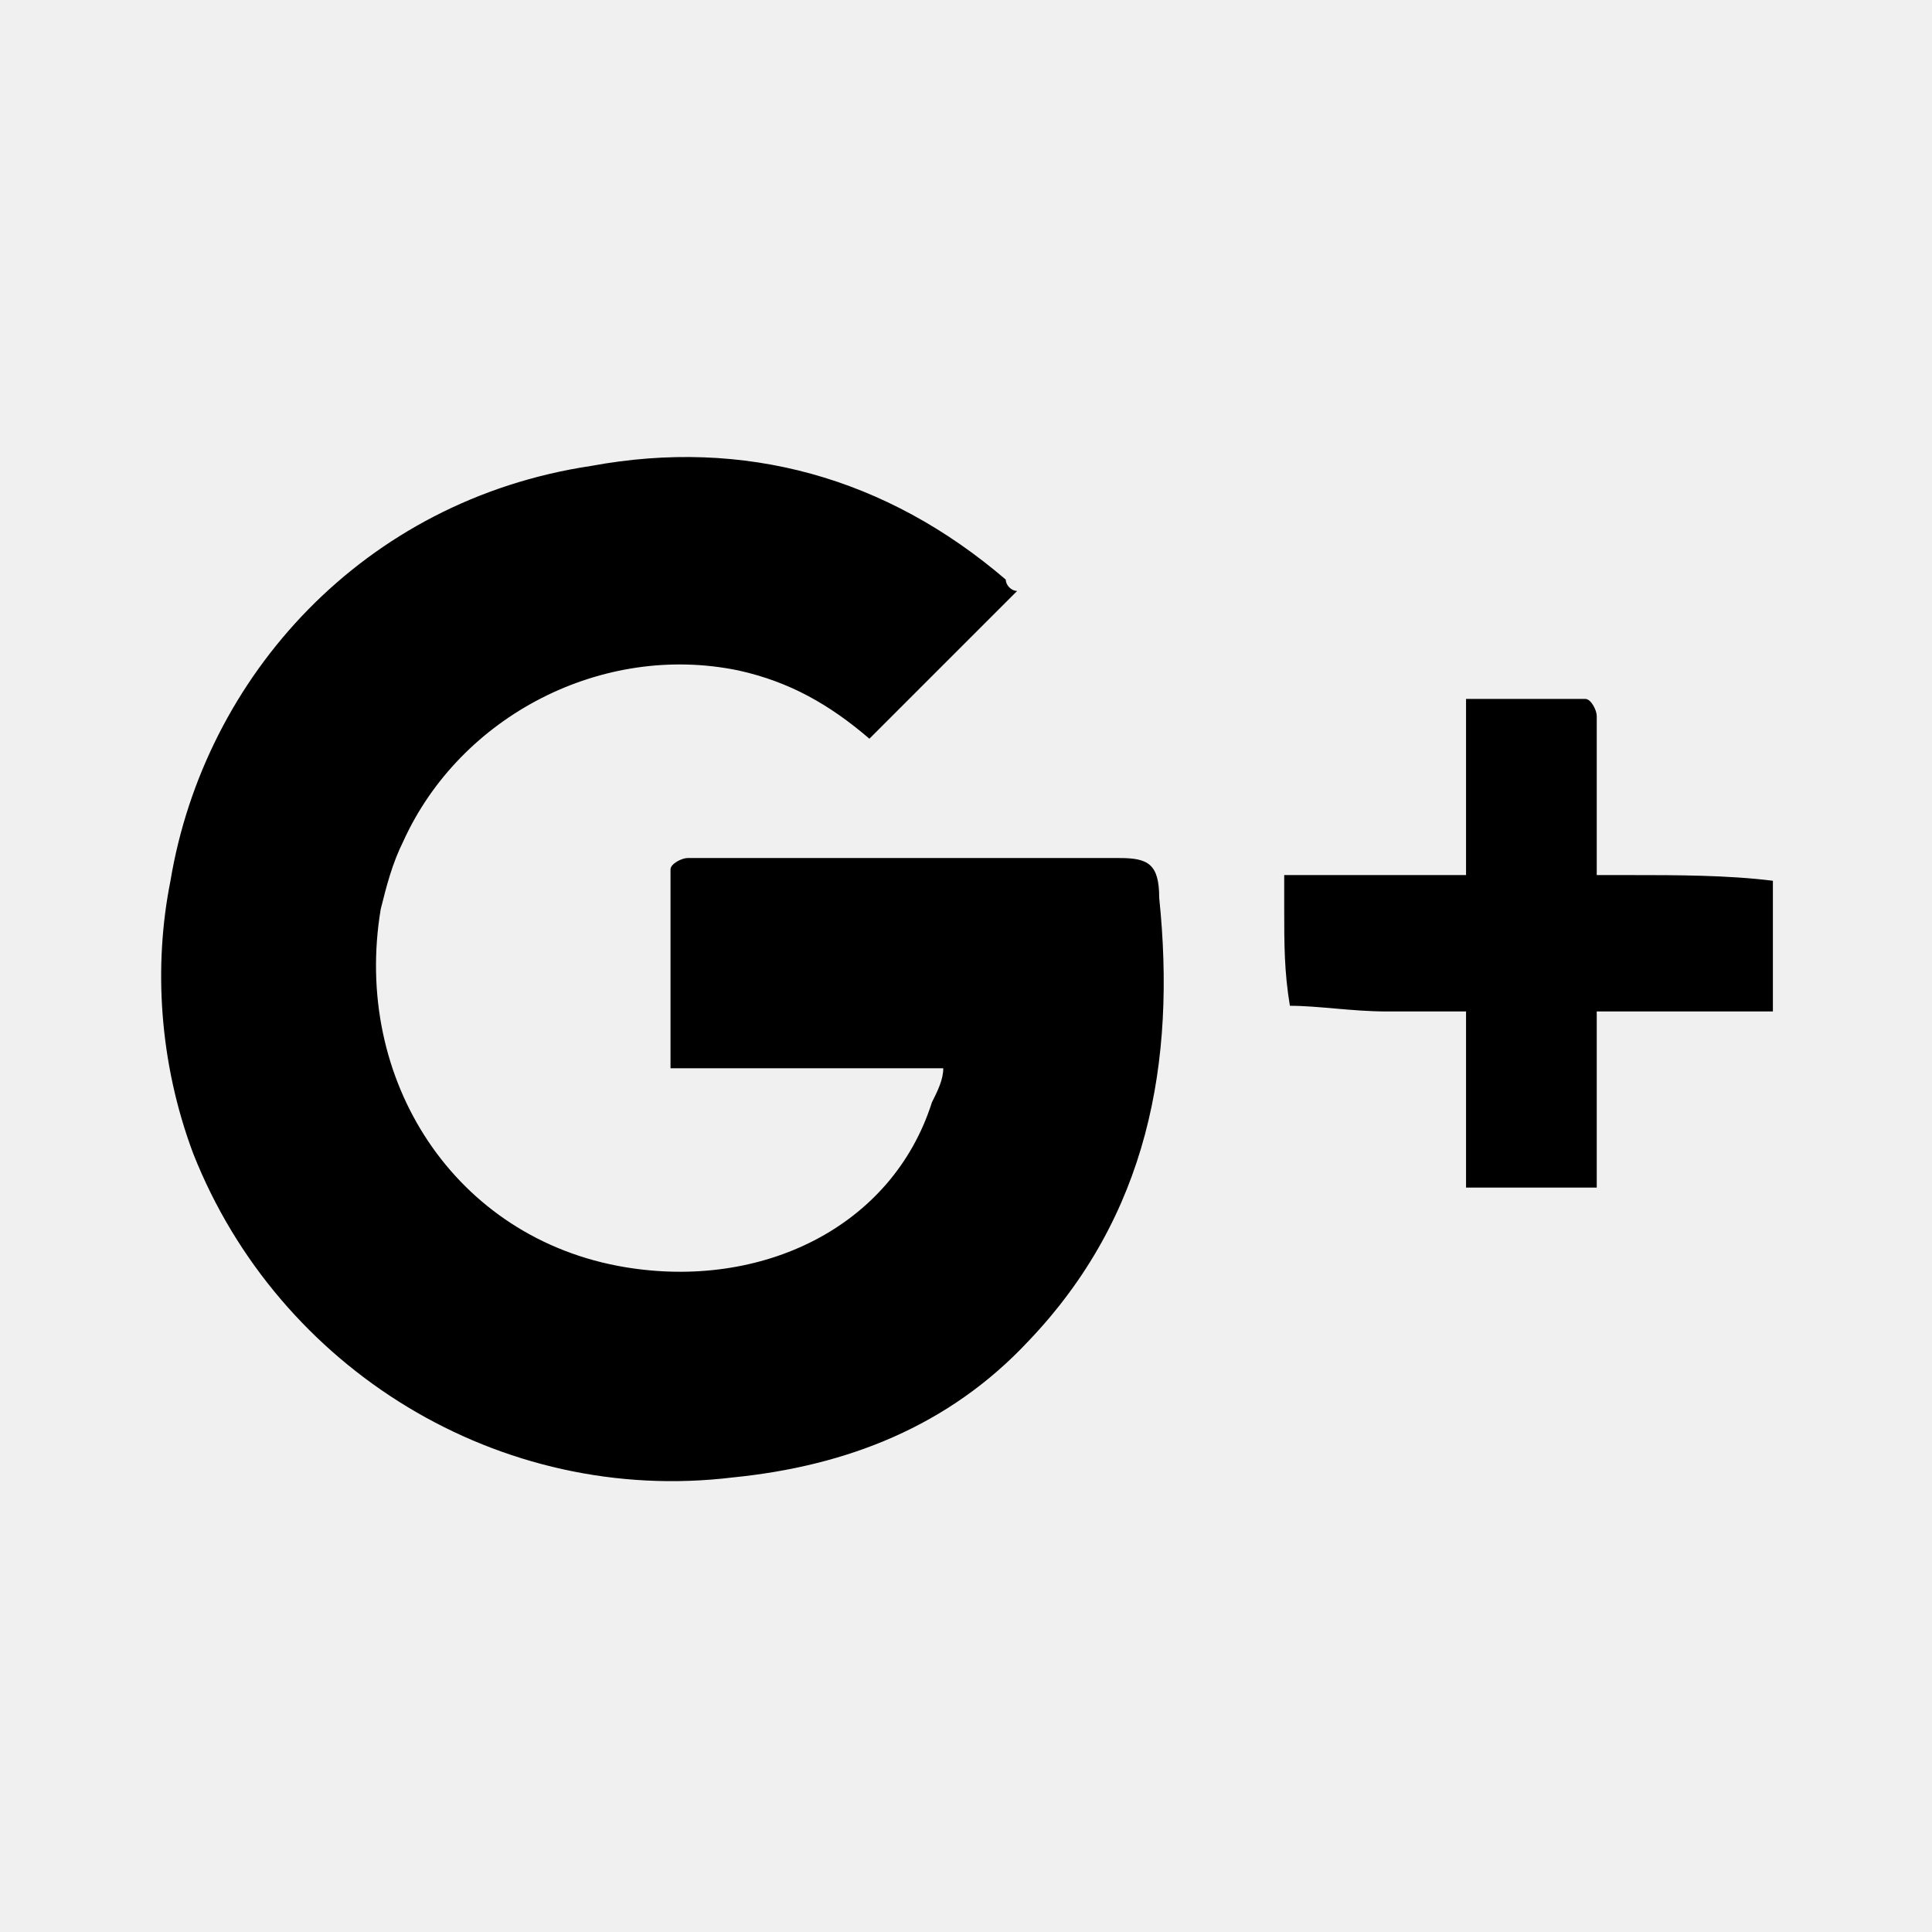
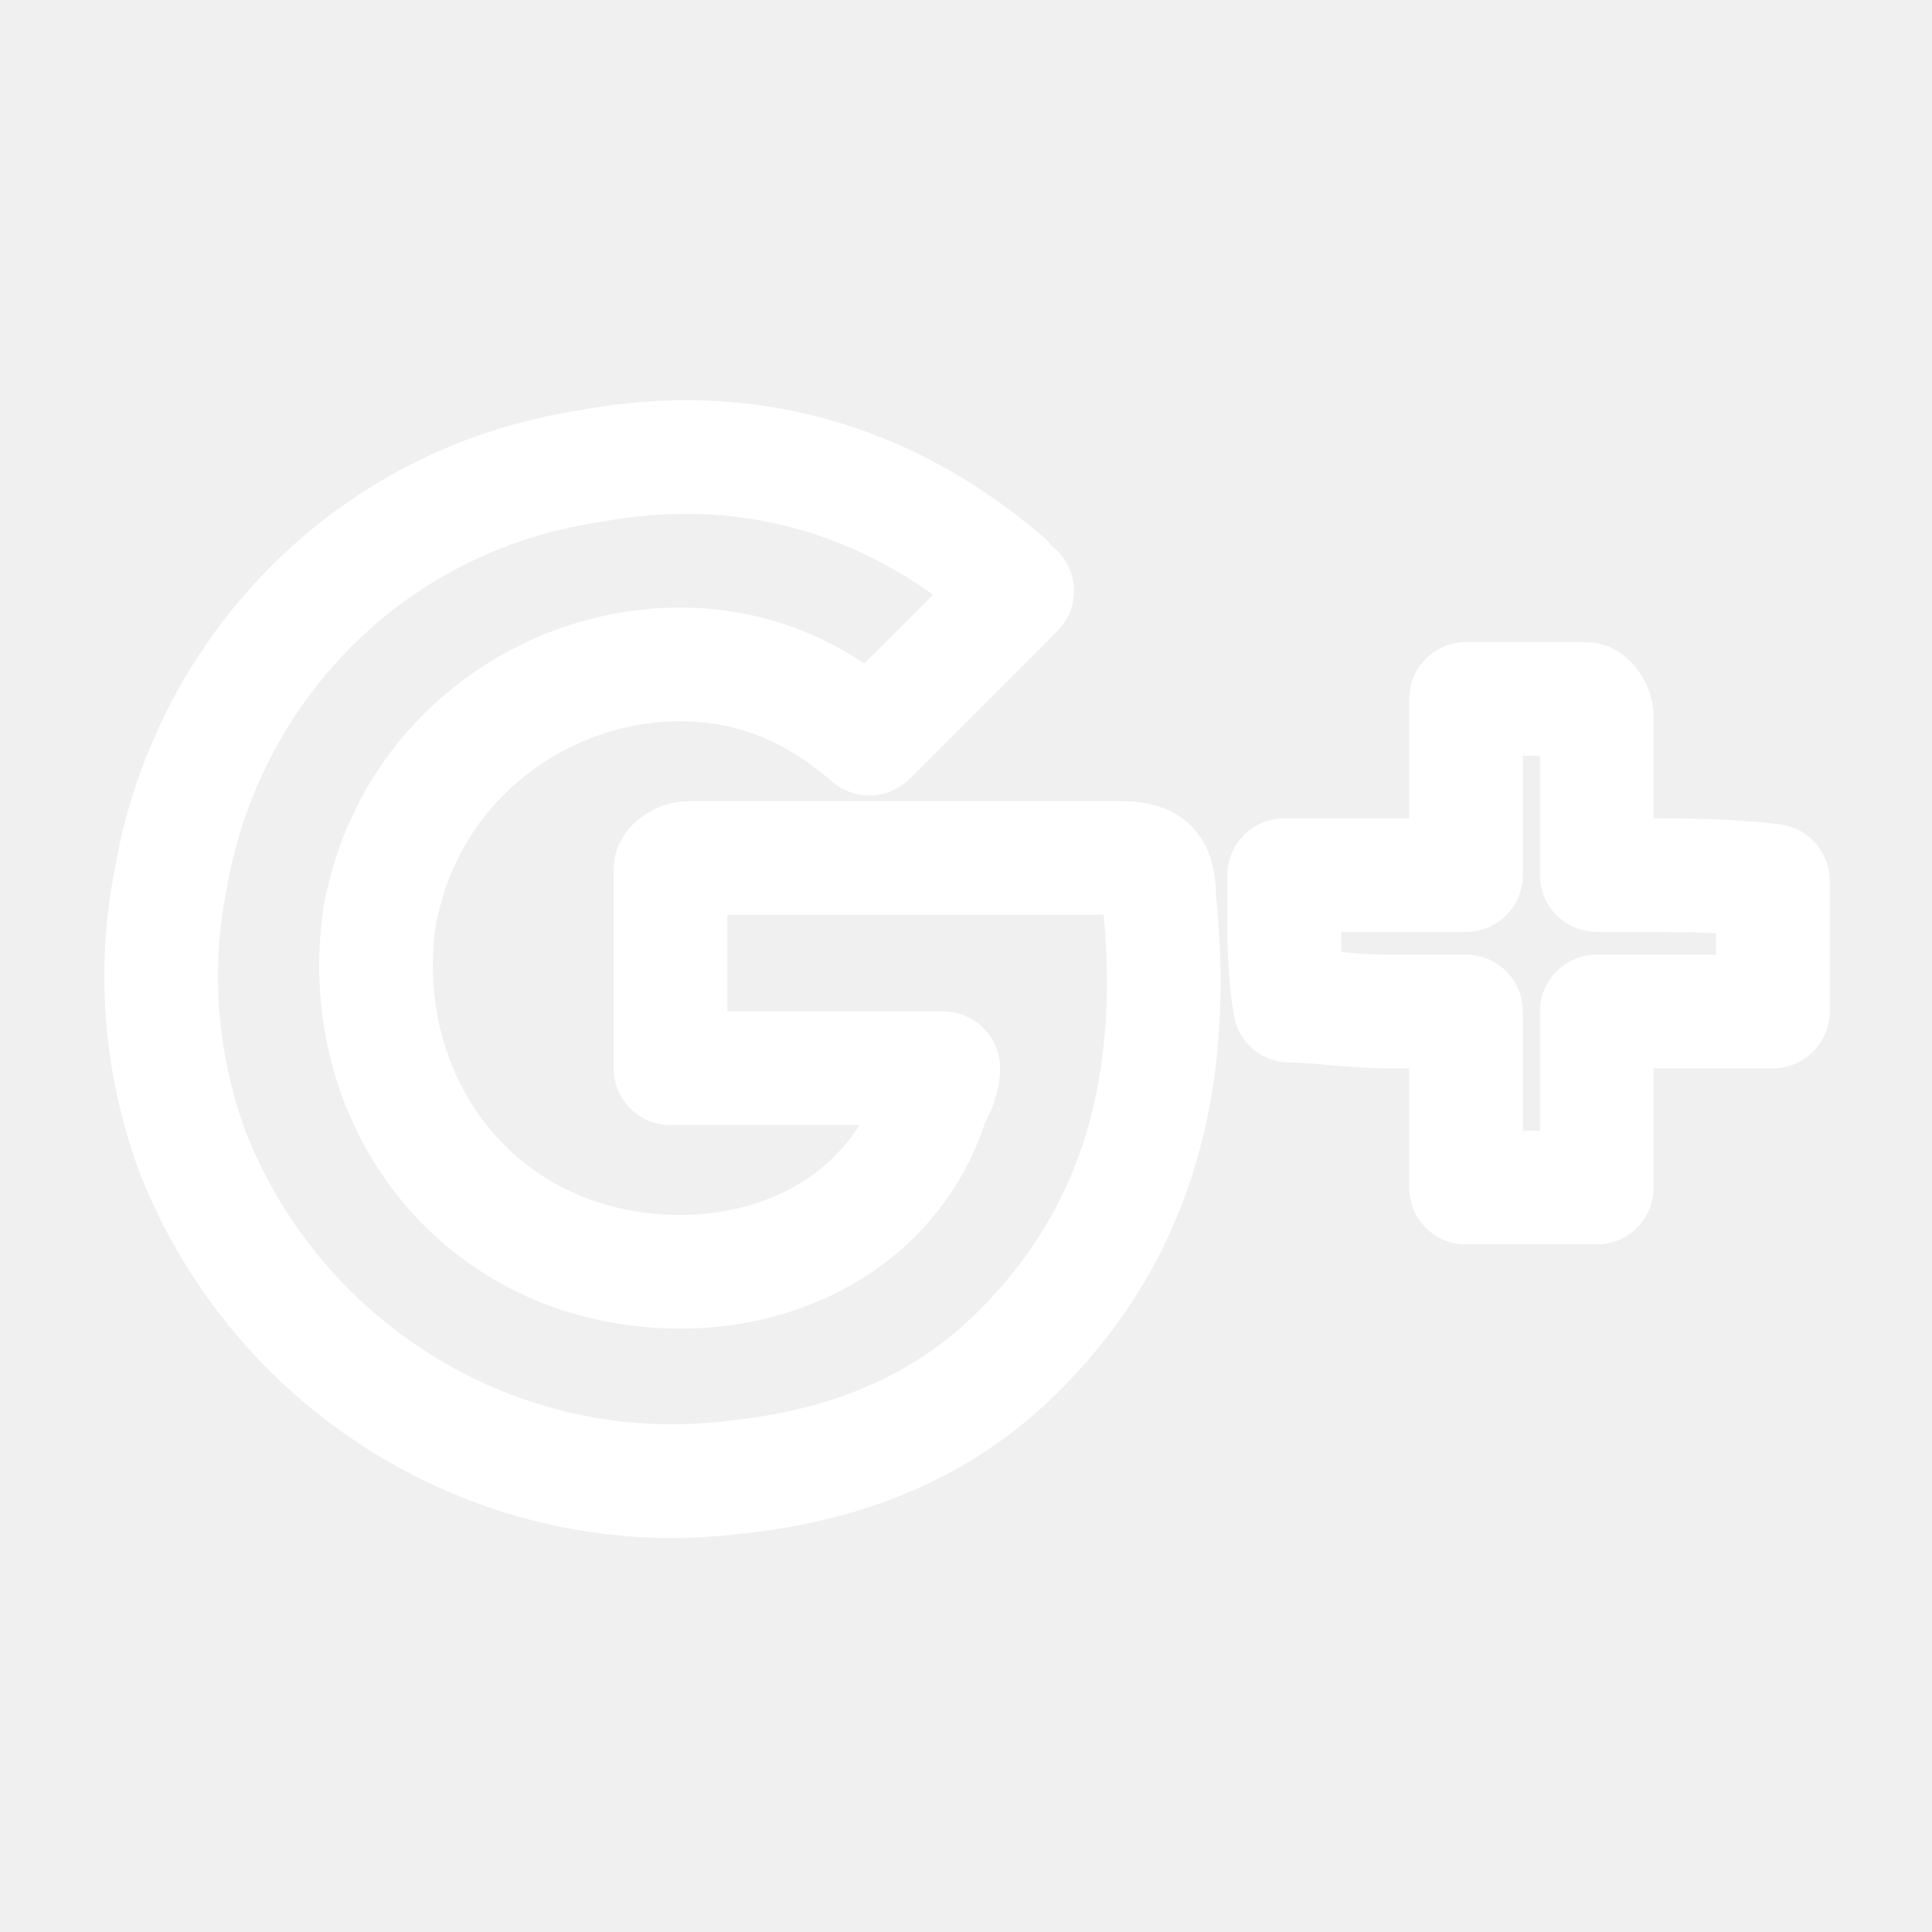
<svg xmlns="http://www.w3.org/2000/svg" version="1.1" id="Layer_1" x="0px" y="0px" viewBox="0 0 34 34" style="enable-background:new 0 0 34 34;" xml:space="preserve">
  <style type="text/css">
- 	.st0{fill-rule:evenodd;clip-rule:evenodd;}
- 	.st1{fill-rule:evenodd;clip-rule:evenodd;fill:none;stroke:#000000;stroke-width:2;stroke-linejoin:round;stroke-miterlimit:10;}
+ 	.st1{fill-rule:evenodd;clip-rule:evenodd;fill:none;stroke:#ffffff;stroke-width:2;stroke-linejoin:round;stroke-miterlimit:10;}
</style>
-   <path class="st0" d="M19.7,15.1c-2,0-3.9,0-5.9,0c-0.6,0-1.1,0-1.7,0c-0.1,0-0.3,0.1-0.3,0.2c0,1.1,0,2.3,0,3.5c1.6,0,3.2,0,4.8,0  c0,0.2-0.1,0.4-0.2,0.6c-0.7,2.2-3,3.3-5.4,2.9C8,21.8,6.2,19,6.7,16c0.1-0.4,0.2-0.8,0.4-1.2c1-2.2,3.5-3.5,5.9-3  c0.9,0.2,1.6,0.6,2.3,1.2c0.9-0.9,1.7-1.7,2.6-2.6c-0.1,0-0.2-0.1-0.2-0.2c-2.1-1.8-4.6-2.5-7.3-2C6.4,8.8,3.6,11.9,3,15.5  c-0.3,1.5-0.2,3.2,0.4,4.8c1.5,3.8,5.4,6.2,9.5,5.7c2-0.2,3.8-0.9,5.2-2.4c2.1-2.2,2.6-4.9,2.3-7.8C20.4,15.2,20.2,15.1,19.7,15.1  L19.7,15.1z M28.7,15.4c-0.2,0-0.4,0-0.6,0c0,0,0-0.1,0-0.1c0-0.2,0-0.3,0-0.4c0-0.8,0-1.5,0-2.3c0-0.1-0.1-0.3-0.2-0.3  c-0.7,0-1.4,0-2.1,0c0,0.9,0,1.8,0,2.6c0,0.2,0,0.3,0,0.5c-1.1,0-2.1,0-3.2,0c0,0.3,0,0.4,0,0.6c0,0.6,0,1.1,0.1,1.7  c0.5,0,1.1,0.1,1.7,0.1c0.5,0,0.9,0,1.4,0c0,1.1,0,2.1,0,3.1c0.8,0,1.5,0,2.3,0c0-1,0-2,0-3.1c1.1,0,2.1,0,3.1,0c0-0.6,0-1.2,0-1.8  c0-0.2,0-0.4,0-0.5C30.4,15.4,29.5,15.4,28.7,15.4L28.7,15.4z" />
+   <path class="st1" d="M19.7,15.1c-2,0-3.9,0-5.9,0c-0.6,0-1.1,0-1.7,0c-0.1,0-0.3,0.1-0.3,0.2c0,1.1,0,2.3,0,3.5c1.6,0,3.2,0,4.8,0  c0,0.2-0.1,0.4-0.2,0.6c-0.7,2.2-3,3.3-5.4,2.9C8,21.8,6.2,19,6.7,16c0.1-0.4,0.2-0.8,0.4-1.2c1-2.2,3.5-3.5,5.9-3  c0.9,0.2,1.6,0.6,2.3,1.2c0.9-0.9,1.7-1.7,2.6-2.6c-0.1,0-0.2-0.1-0.2-0.2c-2.1-1.8-4.6-2.5-7.3-2C6.4,8.8,3.6,11.9,3,15.5  c-0.3,1.5-0.2,3.2,0.4,4.8c1.5,3.8,5.4,6.2,9.5,5.7c2-0.2,3.8-0.9,5.2-2.4c2.1-2.2,2.6-4.9,2.3-7.8C20.4,15.2,20.2,15.1,19.7,15.1  L19.7,15.1z M28.7,15.4c-0.2,0-0.4,0-0.6,0c0,0,0-0.1,0-0.1c0-0.2,0-0.3,0-0.4c0-0.8,0-1.5,0-2.3c0-0.1-0.1-0.3-0.2-0.3  c-0.7,0-1.4,0-2.1,0c0,0.9,0,1.8,0,2.6c0,0.2,0,0.3,0,0.5c-1.1,0-2.1,0-3.2,0c0,0.3,0,0.4,0,0.6c0,0.6,0,1.1,0.1,1.7  c0.5,0,1.1,0.1,1.7,0.1c0.5,0,0.9,0,1.4,0c0,1.1,0,2.1,0,3.1c0.8,0,1.5,0,2.3,0c0-1,0-2,0-3.1c1.1,0,2.1,0,3.1,0c0-0.6,0-1.2,0-1.8  c0-0.2,0-0.4,0-0.5C30.4,15.4,29.5,15.4,28.7,15.4L28.7,15.4z" />
</svg>
